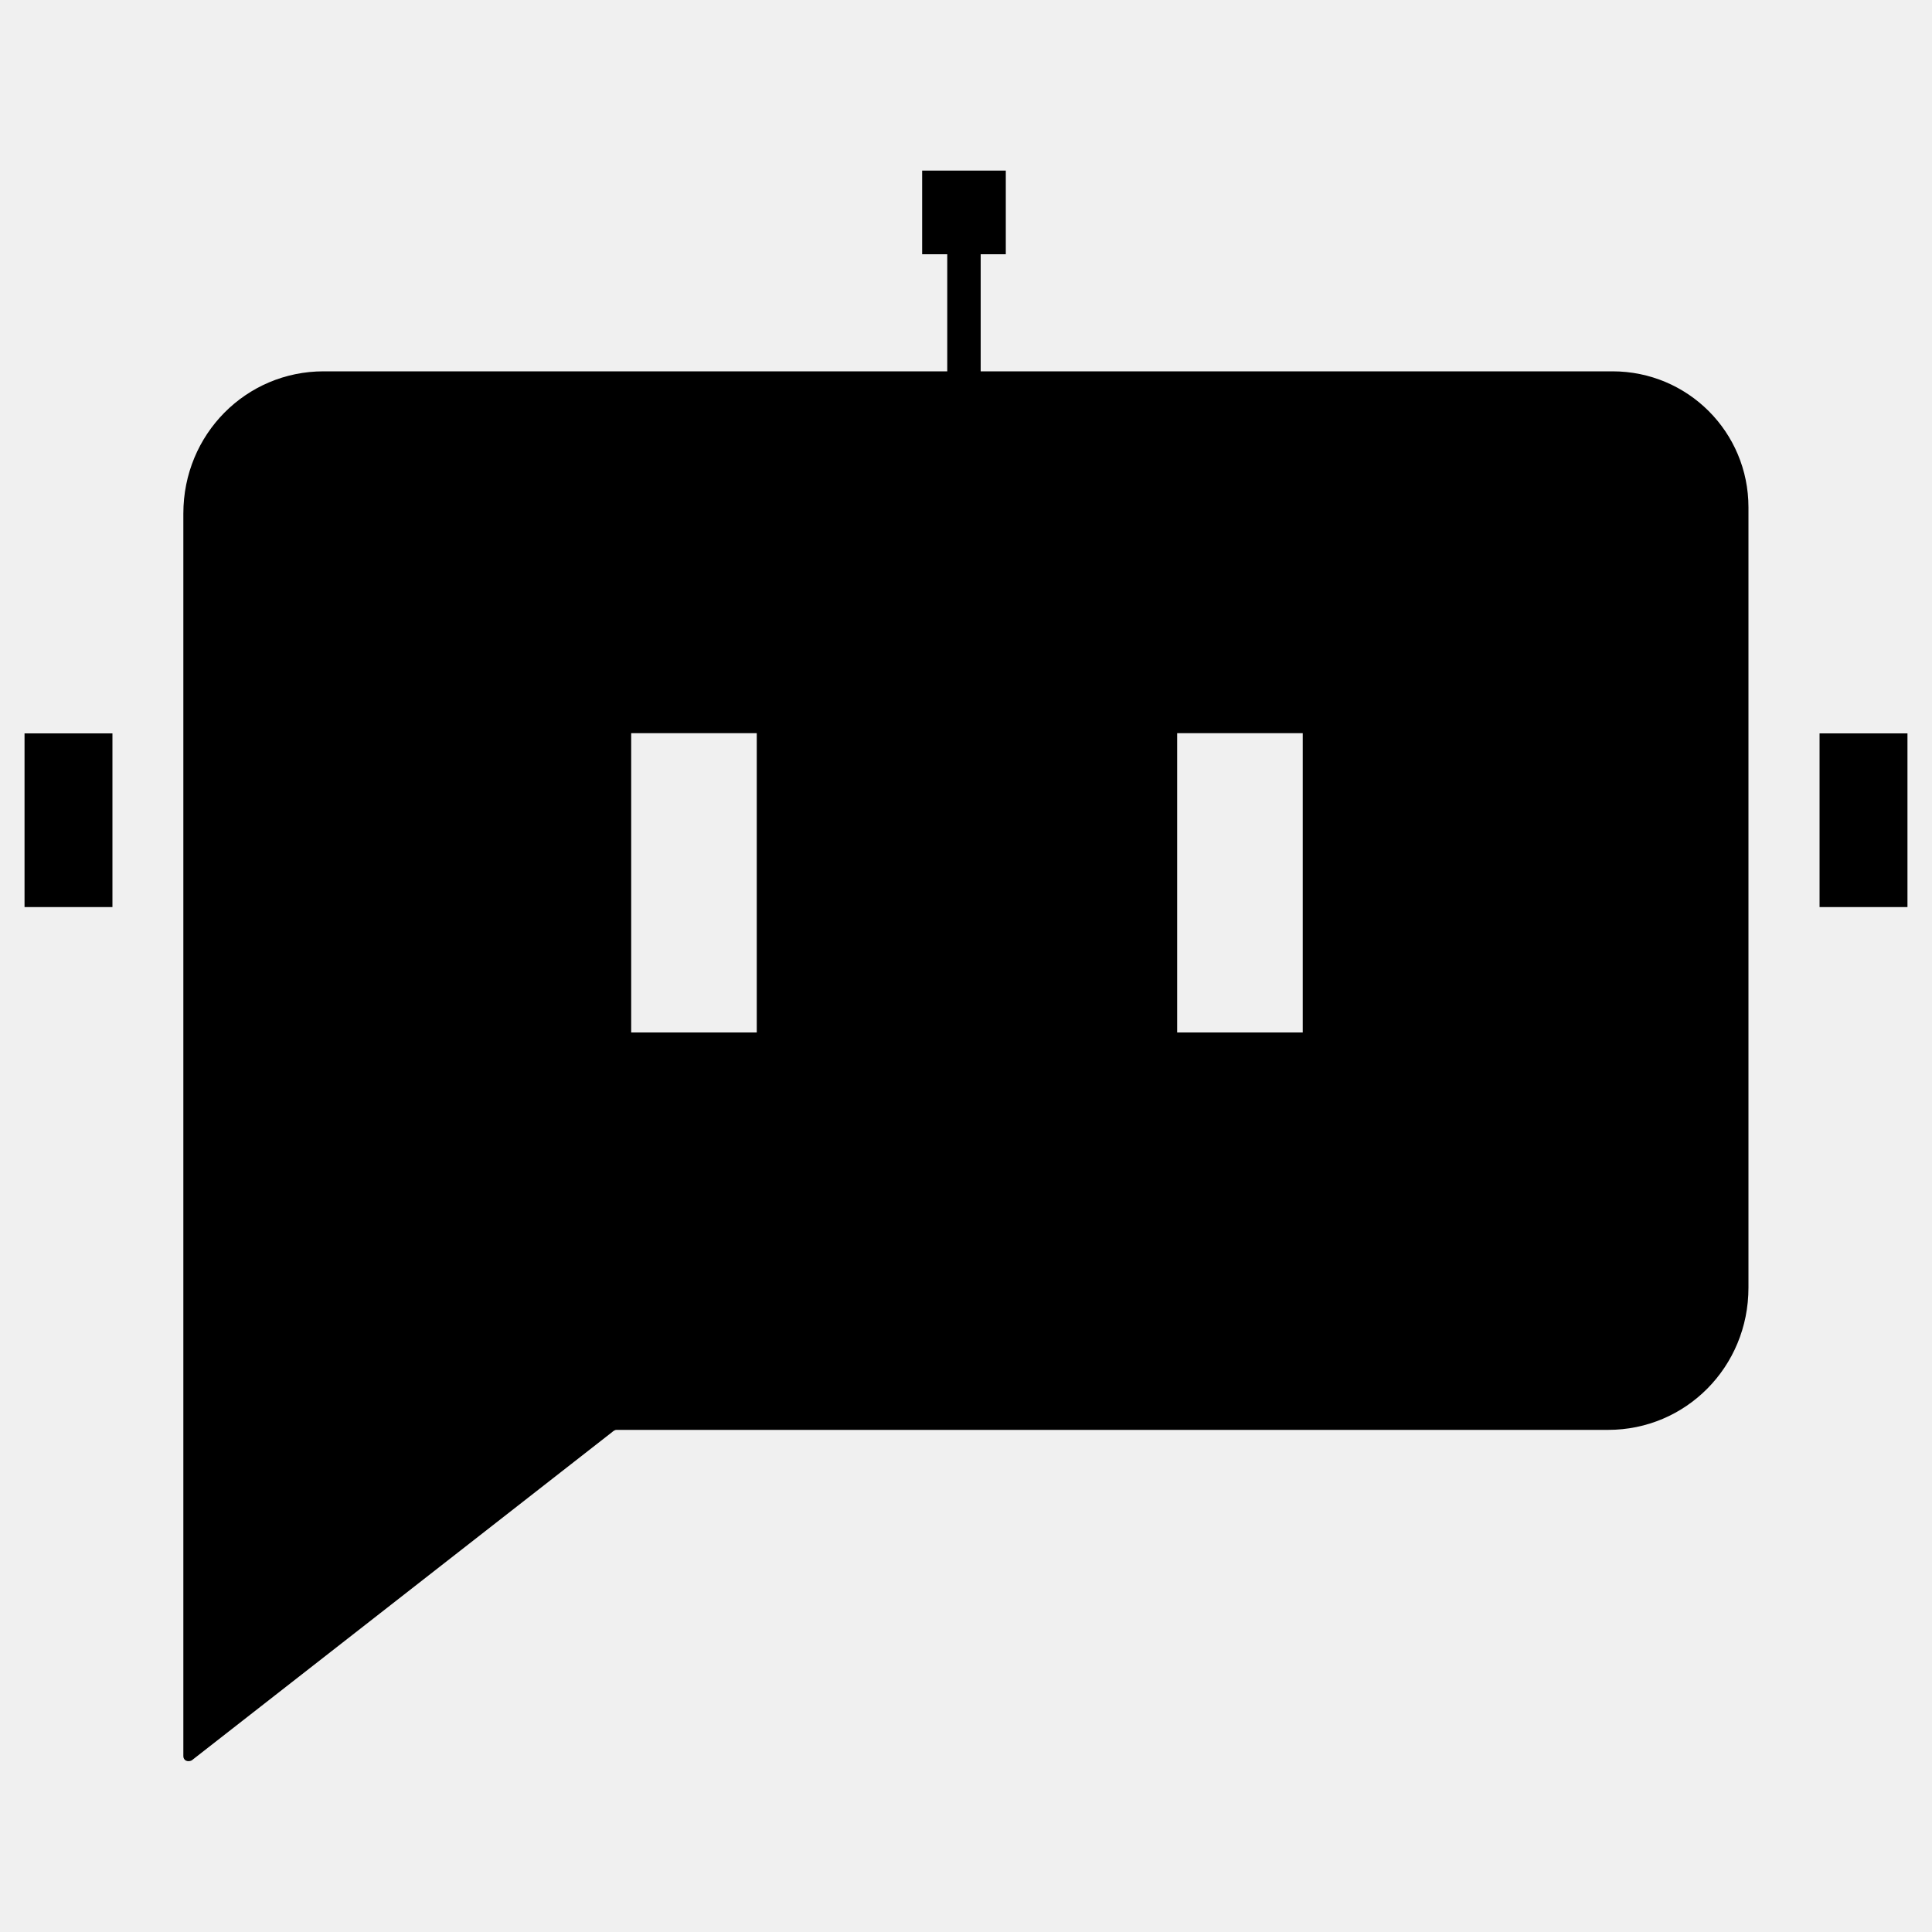
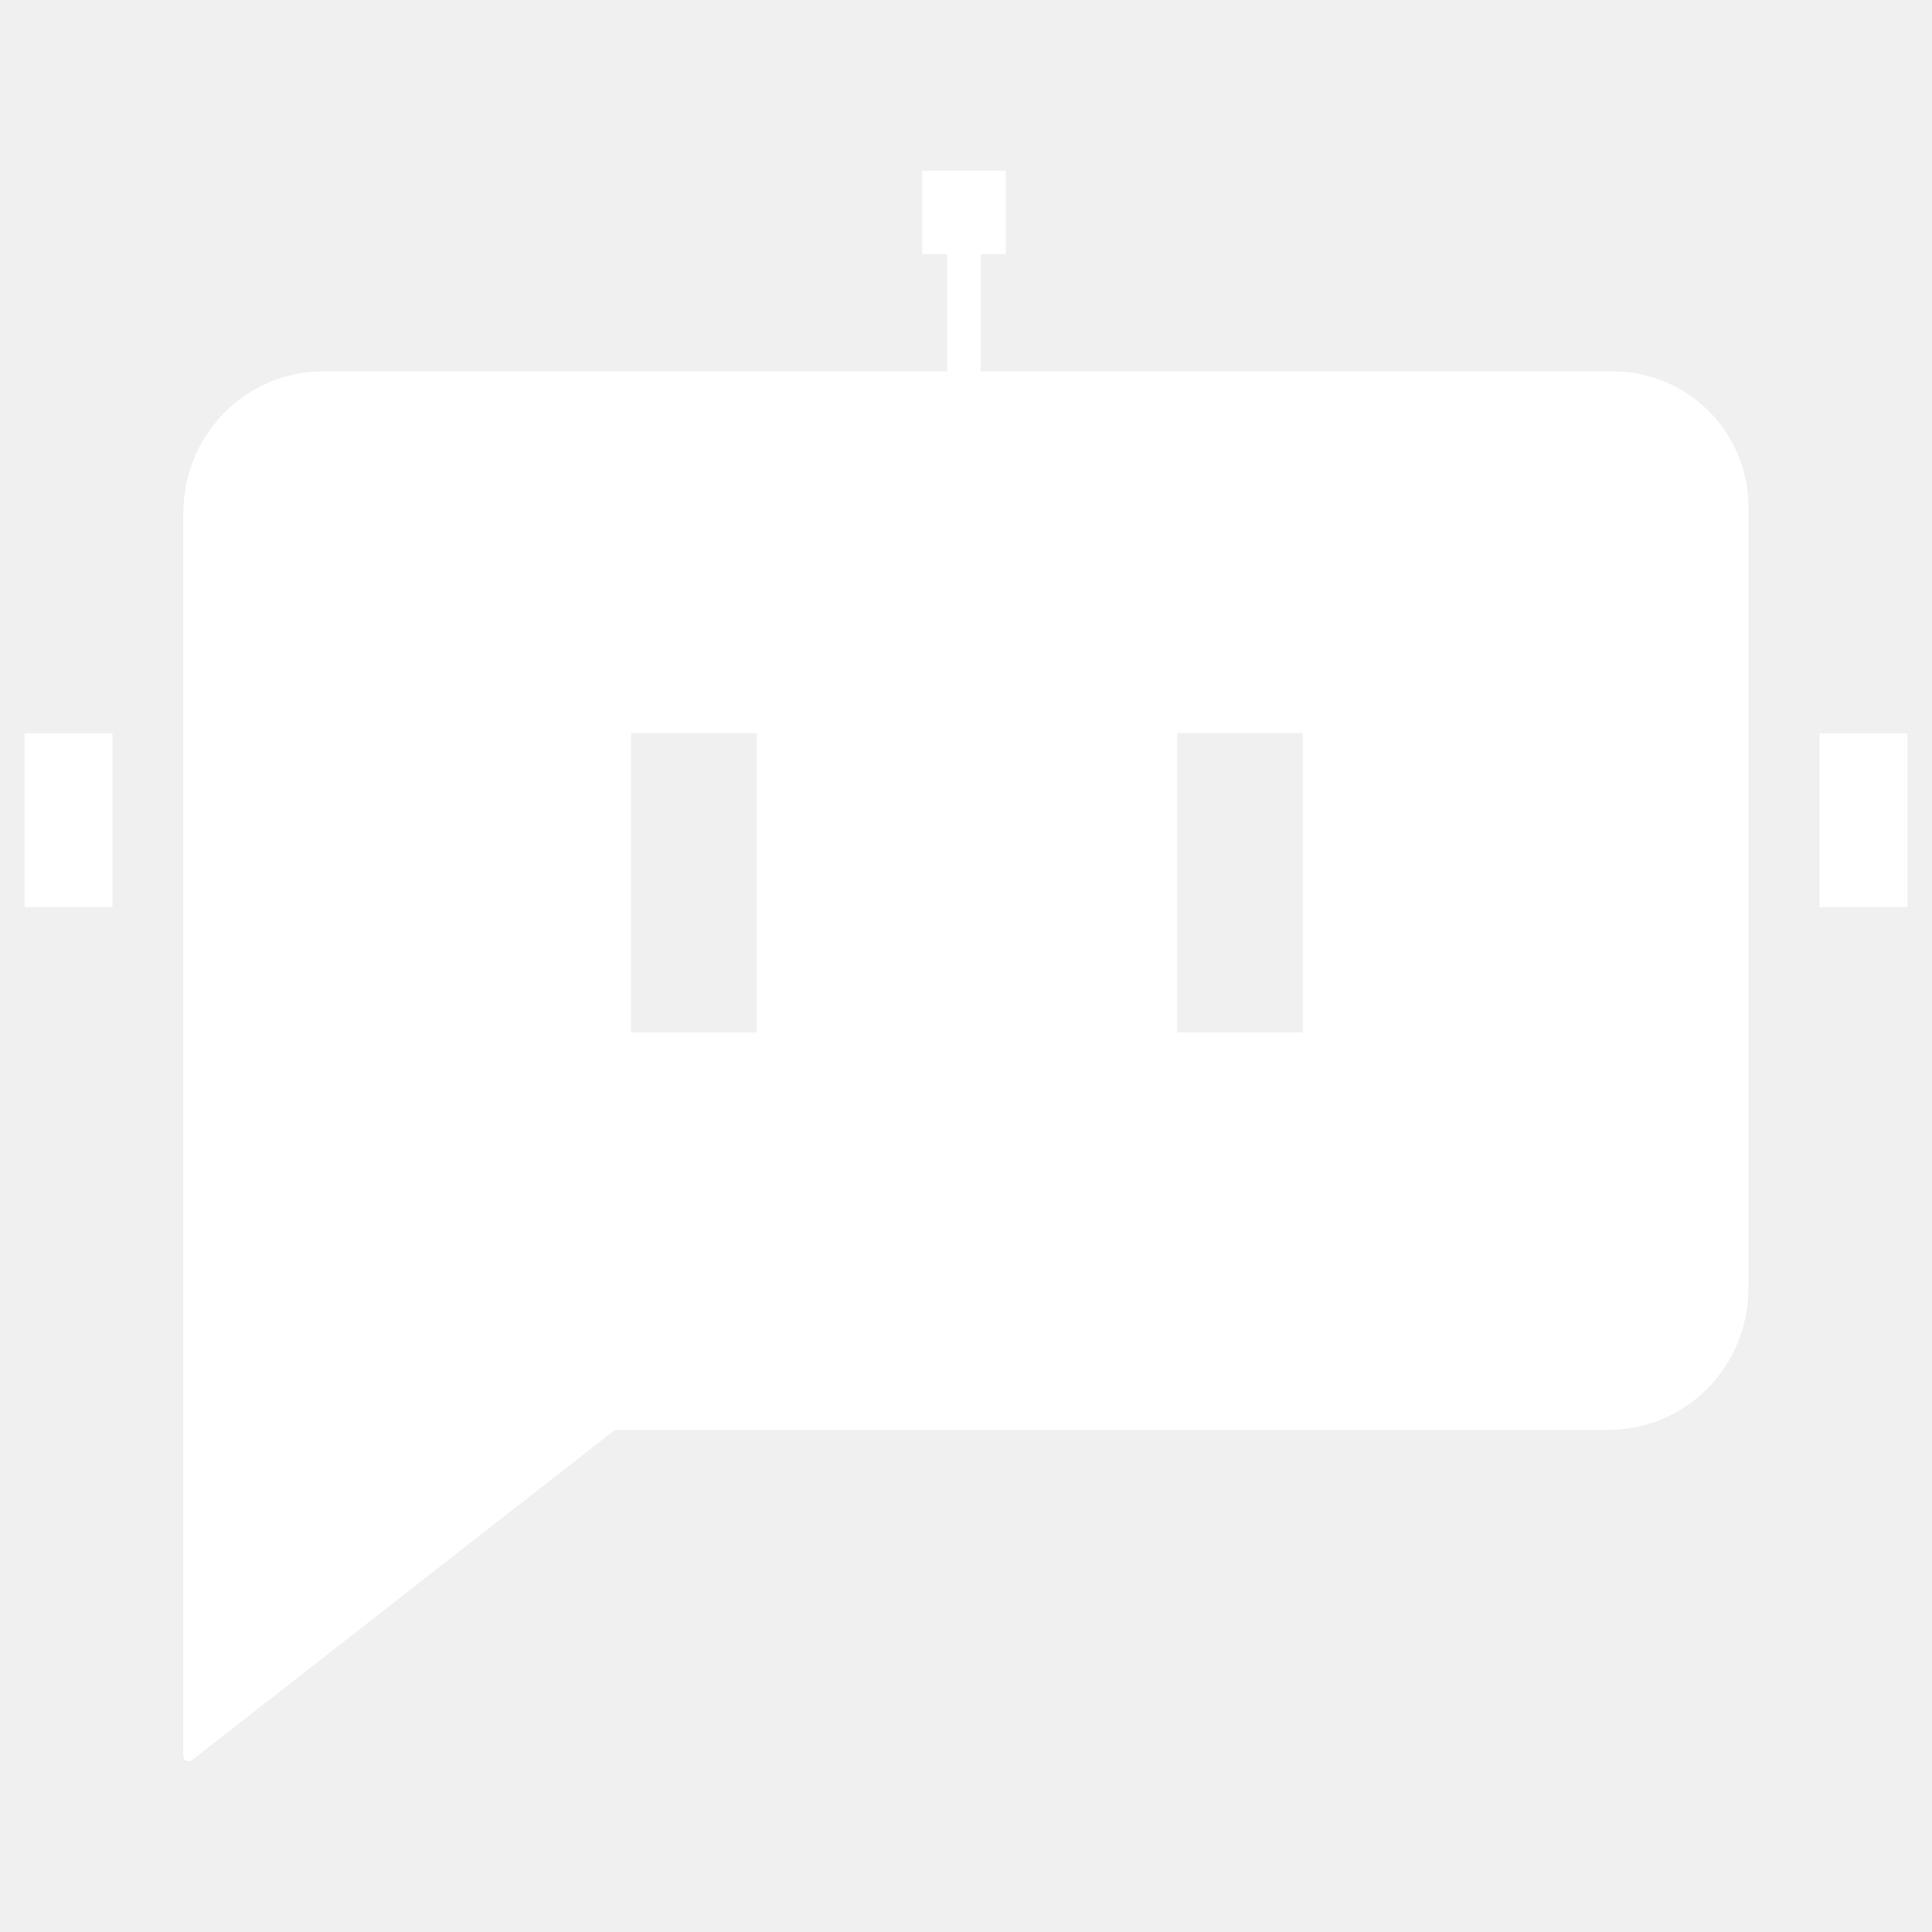
- <svg xmlns="http://www.w3.org/2000/svg" id="Layer_1" data-name="Layer 1" viewBox="0 0 100 100">
+ <svg xmlns="http://www.w3.org/2000/svg" id="Layer_1" data-name="Layer 1" viewBox="0 0 100 100" height="100px" width="100px" transform="rotate(0) scale(1, 1)">
  <defs>
-     <style>
-       .cls-1 {
-         fill: #000;
-         stroke-width: 0px;
-       }
-     </style>
+     <style>.cls-1 { fill: #ffffff; stroke-width: 0px; }</style>
  </defs>
  <rect class="cls-1" x="1.27" y="37.96" width="4.55" height="8.99" />
  <rect class="cls-1" x="94.18" y="37.96" width="4.55" height="8.99" />
  <polygon class="cls-1" points="50.76 13.16 52.06 13.16 52.06 8.83 47.73 8.83 47.73 13.16 49.03 13.16 50.76 13.16" />
  <path class="cls-1" d="M83.46,19.22h-32.7v-6.06h-1.73v6.06H16.75c-4.01,0-7.26,3.25-7.26,7.36v64.32c0,.22.22.32.43.22l21.77-17s.11-.11.22-.11h51.33c4.01,0,7.26-3.25,7.26-7.36V26.26c0-3.9-3.14-7.04-7.04-7.04ZM39.17,53.44h-6.5v-15.49h6.5v15.49ZM67.43,53.44h-6.5v-15.49h6.5v15.49Z" />
</svg>
